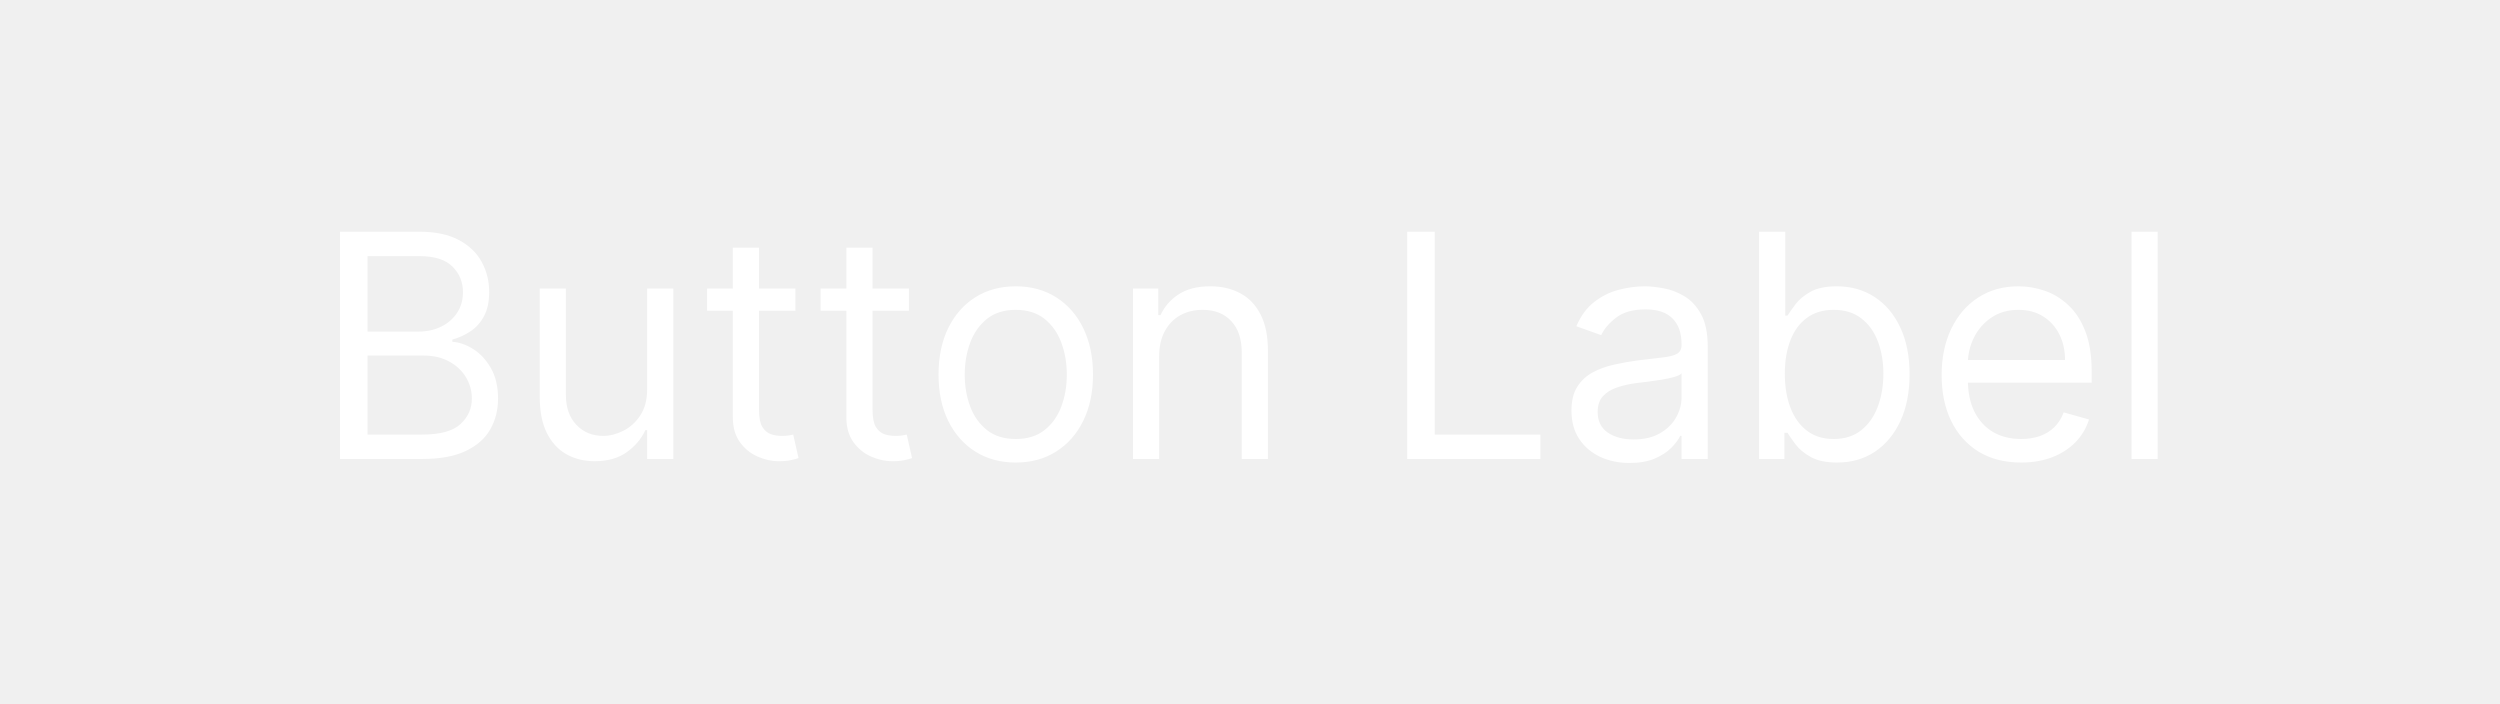
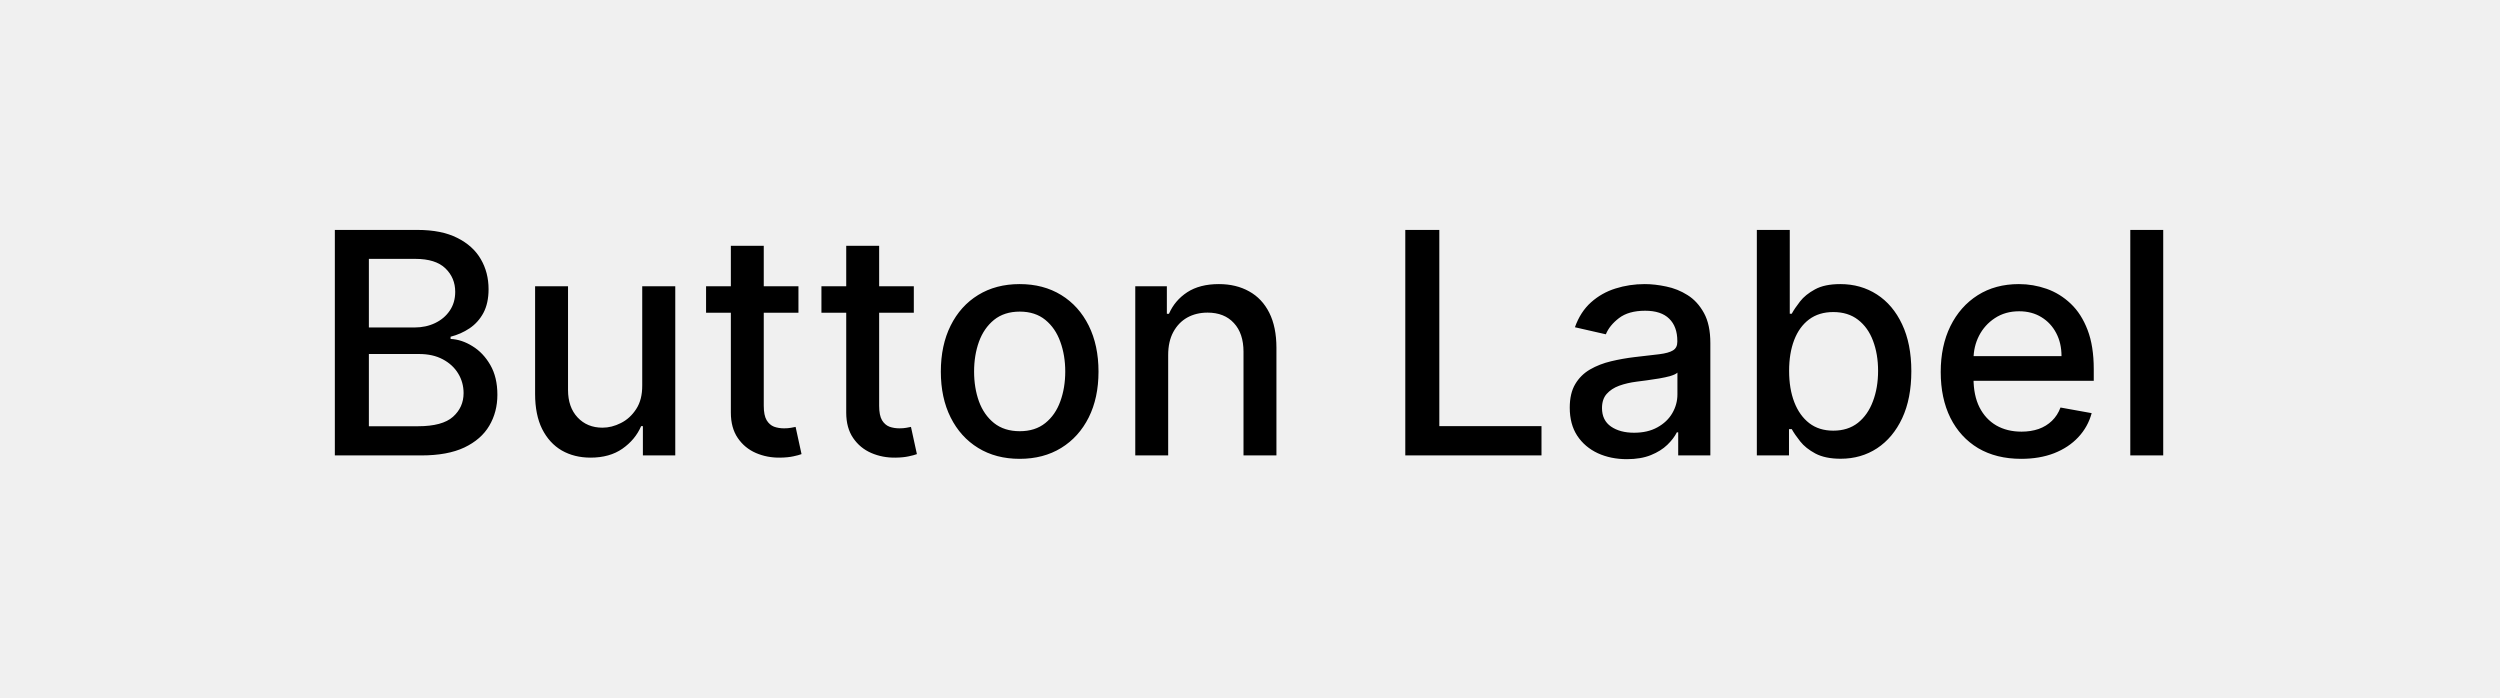
- <svg xmlns="http://www.w3.org/2000/svg" width="128" height="36" viewBox="0 0 128 36" fill="none">
-   <path d="M17.409 23.5V11.864H21.477C22.288 11.864 22.956 12.004 23.483 12.284C24.009 12.561 24.401 12.934 24.659 13.403C24.917 13.869 25.046 14.386 25.046 14.954C25.046 15.454 24.956 15.867 24.778 16.193C24.604 16.519 24.373 16.776 24.085 16.966C23.801 17.155 23.492 17.296 23.159 17.386V17.5C23.515 17.523 23.873 17.648 24.233 17.875C24.593 18.102 24.894 18.428 25.136 18.852C25.379 19.276 25.5 19.796 25.5 20.409C25.5 20.992 25.367 21.517 25.102 21.983C24.837 22.449 24.419 22.818 23.847 23.091C23.275 23.364 22.53 23.5 21.614 23.5H17.409ZM18.818 22.25H21.614C22.534 22.25 23.188 22.072 23.574 21.716C23.964 21.356 24.159 20.921 24.159 20.409C24.159 20.015 24.059 19.651 23.858 19.318C23.657 18.981 23.371 18.712 23 18.511C22.629 18.307 22.189 18.204 21.682 18.204H18.818V22.25ZM18.818 16.977H21.432C21.856 16.977 22.239 16.894 22.579 16.727C22.924 16.561 23.197 16.326 23.398 16.023C23.602 15.72 23.704 15.364 23.704 14.954C23.704 14.443 23.526 14.009 23.171 13.653C22.814 13.294 22.25 13.114 21.477 13.114H18.818V16.977ZM33.133 19.932V14.773H34.474V23.5H33.133V22.023H33.043C32.838 22.466 32.52 22.843 32.088 23.153C31.656 23.46 31.111 23.614 30.452 23.614C29.906 23.614 29.421 23.494 28.997 23.256C28.573 23.013 28.24 22.65 27.997 22.165C27.755 21.676 27.634 21.061 27.634 20.318V14.773H28.974V20.227C28.974 20.864 29.152 21.371 29.509 21.75C29.868 22.129 30.327 22.318 30.884 22.318C31.217 22.318 31.556 22.233 31.901 22.062C32.249 21.892 32.541 21.631 32.776 21.278C33.014 20.926 33.133 20.477 33.133 19.932ZM40.726 14.773V15.909H36.203V14.773H40.726ZM37.521 12.682H38.862V21C38.862 21.379 38.917 21.663 39.027 21.852C39.141 22.038 39.285 22.163 39.459 22.227C39.637 22.288 39.824 22.318 40.021 22.318C40.169 22.318 40.29 22.311 40.385 22.296C40.48 22.276 40.555 22.261 40.612 22.25L40.885 23.454C40.794 23.489 40.667 23.523 40.504 23.557C40.341 23.595 40.135 23.614 39.885 23.614C39.506 23.614 39.135 23.532 38.771 23.369C38.411 23.206 38.112 22.958 37.874 22.625C37.639 22.292 37.521 21.871 37.521 21.364V12.682ZM46.538 14.773V15.909H42.016V14.773H46.538ZM43.334 12.682H44.675V21C44.675 21.379 44.73 21.663 44.84 21.852C44.953 22.038 45.097 22.163 45.271 22.227C45.449 22.288 45.637 22.318 45.834 22.318C45.981 22.318 46.103 22.311 46.197 22.296C46.292 22.276 46.368 22.261 46.425 22.25L46.697 23.454C46.606 23.489 46.48 23.523 46.317 23.557C46.154 23.595 45.947 23.614 45.697 23.614C45.319 23.614 44.947 23.532 44.584 23.369C44.224 23.206 43.925 22.958 43.686 22.625C43.451 22.292 43.334 21.871 43.334 21.364V12.682ZM52.007 23.682C51.219 23.682 50.528 23.494 49.933 23.119C49.342 22.744 48.88 22.22 48.547 21.546C48.217 20.871 48.053 20.083 48.053 19.182C48.053 18.273 48.217 17.479 48.547 16.801C48.88 16.123 49.342 15.597 49.933 15.222C50.528 14.847 51.219 14.659 52.007 14.659C52.795 14.659 53.484 14.847 54.075 15.222C54.67 15.597 55.132 16.123 55.462 16.801C55.795 17.479 55.962 18.273 55.962 19.182C55.962 20.083 55.795 20.871 55.462 21.546C55.132 22.22 54.67 22.744 54.075 23.119C53.484 23.494 52.795 23.682 52.007 23.682ZM52.007 22.477C52.606 22.477 53.098 22.324 53.484 22.017C53.871 21.71 54.157 21.307 54.342 20.807C54.528 20.307 54.621 19.765 54.621 19.182C54.621 18.599 54.528 18.055 54.342 17.551C54.157 17.047 53.871 16.64 53.484 16.329C53.098 16.019 52.606 15.864 52.007 15.864C51.409 15.864 50.916 16.019 50.53 16.329C50.144 16.64 49.858 17.047 49.672 17.551C49.486 18.055 49.394 18.599 49.394 19.182C49.394 19.765 49.486 20.307 49.672 20.807C49.858 21.307 50.144 21.71 50.53 22.017C50.916 22.324 51.409 22.477 52.007 22.477ZM59.349 18.25V23.5H58.008V14.773H59.304V16.136H59.418C59.622 15.693 59.933 15.337 60.349 15.068C60.766 14.796 61.304 14.659 61.963 14.659C62.554 14.659 63.071 14.78 63.514 15.023C63.957 15.261 64.302 15.625 64.548 16.114C64.794 16.599 64.918 17.212 64.918 17.954V23.5H63.577V18.046C63.577 17.36 63.399 16.826 63.043 16.443C62.687 16.057 62.198 15.864 61.577 15.864C61.149 15.864 60.766 15.956 60.429 16.142C60.096 16.328 59.832 16.599 59.639 16.954C59.446 17.311 59.349 17.742 59.349 18.25ZM72.05 23.5V11.864H73.459V22.25H78.868V23.5H72.05ZM83.436 23.704C82.883 23.704 82.381 23.6 81.93 23.392C81.48 23.18 81.122 22.875 80.856 22.477C80.591 22.076 80.459 21.591 80.459 21.023C80.459 20.523 80.557 20.117 80.754 19.807C80.951 19.492 81.215 19.246 81.544 19.068C81.874 18.89 82.237 18.758 82.635 18.671C83.037 18.579 83.44 18.508 83.845 18.454C84.376 18.386 84.805 18.335 85.135 18.301C85.468 18.263 85.711 18.201 85.862 18.114C86.017 18.026 86.095 17.875 86.095 17.659V17.614C86.095 17.053 85.942 16.617 85.635 16.307C85.332 15.996 84.872 15.841 84.254 15.841C83.614 15.841 83.112 15.981 82.749 16.261C82.385 16.542 82.129 16.841 81.981 17.159L80.709 16.704C80.936 16.174 81.239 15.761 81.618 15.466C82.001 15.167 82.417 14.958 82.868 14.841C83.322 14.72 83.769 14.659 84.209 14.659C84.489 14.659 84.811 14.693 85.175 14.761C85.542 14.826 85.896 14.96 86.237 15.165C86.582 15.369 86.868 15.678 87.095 16.091C87.322 16.504 87.436 17.057 87.436 17.75V23.5H86.095V22.318H86.027C85.936 22.508 85.785 22.71 85.572 22.926C85.36 23.142 85.078 23.326 84.726 23.477C84.374 23.629 83.944 23.704 83.436 23.704ZM83.641 22.5C84.171 22.5 84.618 22.396 84.981 22.188C85.349 21.979 85.626 21.71 85.811 21.381C86.001 21.051 86.095 20.704 86.095 20.341V19.114C86.038 19.182 85.913 19.244 85.72 19.301C85.531 19.354 85.311 19.401 85.061 19.443C84.815 19.481 84.574 19.515 84.34 19.546C84.108 19.572 83.921 19.595 83.777 19.614C83.428 19.659 83.103 19.733 82.8 19.835C82.501 19.934 82.258 20.083 82.072 20.284C81.891 20.481 81.8 20.75 81.8 21.091C81.8 21.557 81.972 21.909 82.317 22.148C82.665 22.383 83.106 22.5 83.641 22.5ZM90.065 23.5V11.864H91.406V16.159H91.52C91.618 16.008 91.755 15.814 91.929 15.579C92.107 15.341 92.361 15.129 92.69 14.943C93.024 14.754 93.474 14.659 94.043 14.659C94.778 14.659 95.425 14.843 95.986 15.21C96.546 15.578 96.984 16.099 97.298 16.773C97.613 17.447 97.77 18.242 97.77 19.159C97.77 20.083 97.613 20.884 97.298 21.562C96.984 22.237 96.548 22.759 95.992 23.131C95.435 23.498 94.793 23.682 94.065 23.682C93.505 23.682 93.056 23.589 92.719 23.403C92.382 23.214 92.122 23 91.94 22.761C91.758 22.519 91.618 22.318 91.52 22.159H91.361V23.5H90.065ZM91.383 19.136C91.383 19.796 91.48 20.377 91.673 20.881C91.867 21.381 92.149 21.773 92.52 22.057C92.891 22.337 93.346 22.477 93.883 22.477C94.444 22.477 94.912 22.329 95.287 22.034C95.666 21.735 95.95 21.333 96.139 20.829C96.332 20.322 96.429 19.758 96.429 19.136C96.429 18.523 96.334 17.97 96.145 17.477C95.959 16.981 95.677 16.589 95.298 16.301C94.923 16.009 94.452 15.864 93.883 15.864C93.338 15.864 92.88 16.002 92.508 16.278C92.137 16.551 91.857 16.934 91.668 17.426C91.478 17.915 91.383 18.485 91.383 19.136ZM103.48 23.682C102.639 23.682 101.914 23.496 101.304 23.125C100.698 22.75 100.23 22.227 99.901 21.557C99.575 20.883 99.412 20.099 99.412 19.204C99.412 18.311 99.575 17.523 99.901 16.841C100.23 16.155 100.688 15.621 101.276 15.239C101.866 14.852 102.556 14.659 103.344 14.659C103.798 14.659 104.247 14.735 104.69 14.886C105.134 15.038 105.537 15.284 105.901 15.625C106.264 15.962 106.554 16.409 106.77 16.966C106.986 17.523 107.094 18.208 107.094 19.023V19.591H100.366V18.432H105.73C105.73 17.939 105.632 17.5 105.435 17.114C105.241 16.727 104.965 16.422 104.605 16.199C104.249 15.975 103.829 15.864 103.344 15.864C102.81 15.864 102.348 15.996 101.957 16.261C101.571 16.523 101.274 16.864 101.065 17.284C100.857 17.704 100.753 18.155 100.753 18.636V19.409C100.753 20.068 100.866 20.627 101.094 21.085C101.325 21.54 101.645 21.886 102.054 22.125C102.463 22.36 102.938 22.477 103.48 22.477C103.832 22.477 104.151 22.428 104.435 22.329C104.723 22.227 104.971 22.076 105.179 21.875C105.387 21.671 105.548 21.417 105.662 21.114L106.957 21.477C106.821 21.917 106.592 22.303 106.27 22.636C105.948 22.966 105.55 23.224 105.077 23.409C104.603 23.591 104.071 23.682 103.48 23.682ZM110.474 11.864V23.5H109.134V11.864H110.474Z" fill="white" />
+ <svg xmlns="http://www.w3.org/2000/svg" width="129" height="36" viewBox="0 0 129 36" fill="none">
+   <path d="M17.278 23.5V11.864H21.54C22.366 11.864 23.049 12 23.591 12.273C24.133 12.542 24.538 12.907 24.807 13.369C25.076 13.828 25.21 14.345 25.21 14.921C25.21 15.405 25.121 15.814 24.943 16.148C24.765 16.477 24.526 16.742 24.227 16.943C23.932 17.14 23.606 17.284 23.25 17.375V17.489C23.636 17.508 24.013 17.633 24.381 17.864C24.752 18.091 25.059 18.415 25.301 18.835C25.544 19.256 25.665 19.767 25.665 20.369C25.665 20.964 25.525 21.498 25.244 21.972C24.968 22.441 24.54 22.814 23.96 23.091C23.381 23.364 22.64 23.5 21.739 23.5H17.278ZM19.034 21.994H21.568C22.409 21.994 23.011 21.831 23.375 21.506C23.739 21.18 23.921 20.773 23.921 20.284C23.921 19.917 23.828 19.579 23.642 19.273C23.456 18.966 23.191 18.722 22.847 18.54C22.506 18.358 22.1 18.267 21.631 18.267H19.034V21.994ZM19.034 16.898H21.386C21.78 16.898 22.134 16.822 22.449 16.671C22.767 16.519 23.019 16.307 23.204 16.034C23.394 15.758 23.489 15.432 23.489 15.057C23.489 14.576 23.32 14.172 22.983 13.847C22.646 13.521 22.129 13.358 21.432 13.358H19.034V16.898ZM33.139 19.881V14.773H34.844V23.5H33.173V21.989H33.082C32.882 22.454 32.56 22.843 32.117 23.153C31.677 23.46 31.13 23.614 30.474 23.614C29.914 23.614 29.418 23.491 28.986 23.244C28.558 22.994 28.221 22.625 27.974 22.136C27.732 21.648 27.611 21.044 27.611 20.324V14.773H29.31V20.119C29.31 20.714 29.474 21.188 29.804 21.54C30.134 21.892 30.562 22.068 31.088 22.068C31.406 22.068 31.723 21.989 32.037 21.829C32.355 21.671 32.618 21.43 32.827 21.108C33.039 20.786 33.143 20.377 33.139 19.881ZM41.2 14.773V16.136H36.433V14.773H41.2ZM37.712 12.682H39.41V20.938C39.41 21.267 39.46 21.515 39.558 21.682C39.657 21.845 39.784 21.956 39.939 22.017C40.098 22.074 40.27 22.102 40.456 22.102C40.592 22.102 40.712 22.093 40.814 22.074C40.916 22.055 40.996 22.04 41.053 22.028L41.359 23.432C41.261 23.47 41.121 23.508 40.939 23.546C40.757 23.587 40.53 23.61 40.257 23.614C39.81 23.621 39.394 23.542 39.007 23.375C38.621 23.208 38.308 22.951 38.07 22.602C37.831 22.254 37.712 21.816 37.712 21.29V12.682ZM47.153 14.773V16.136H42.386V14.773H47.153ZM43.665 12.682H45.364V20.938C45.364 21.267 45.413 21.515 45.511 21.682C45.61 21.845 45.737 21.956 45.892 22.017C46.051 22.074 46.224 22.102 46.409 22.102C46.545 22.102 46.665 22.093 46.767 22.074C46.869 22.055 46.949 22.04 47.006 22.028L47.312 23.432C47.214 23.47 47.074 23.508 46.892 23.546C46.71 23.587 46.483 23.61 46.21 23.614C45.763 23.621 45.347 23.542 44.96 23.375C44.574 23.208 44.261 22.951 44.023 22.602C43.784 22.254 43.665 21.816 43.665 21.29V12.682ZM52.615 23.676C51.797 23.676 51.083 23.489 50.473 23.114C49.863 22.739 49.39 22.214 49.053 21.54C48.715 20.866 48.547 20.078 48.547 19.176C48.547 18.271 48.715 17.479 49.053 16.801C49.39 16.123 49.863 15.597 50.473 15.222C51.083 14.847 51.797 14.659 52.615 14.659C53.433 14.659 54.147 14.847 54.757 15.222C55.367 15.597 55.84 16.123 56.178 16.801C56.515 17.479 56.683 18.271 56.683 19.176C56.683 20.078 56.515 20.866 56.178 21.54C55.84 22.214 55.367 22.739 54.757 23.114C54.147 23.489 53.433 23.676 52.615 23.676ZM52.621 22.25C53.151 22.25 53.59 22.11 53.939 21.829C54.287 21.549 54.545 21.176 54.712 20.71C54.882 20.244 54.967 19.731 54.967 19.171C54.967 18.614 54.882 18.102 54.712 17.636C54.545 17.167 54.287 16.79 53.939 16.506C53.59 16.222 53.151 16.079 52.621 16.079C52.087 16.079 51.644 16.222 51.291 16.506C50.943 16.79 50.683 17.167 50.513 17.636C50.346 18.102 50.263 18.614 50.263 19.171C50.263 19.731 50.346 20.244 50.513 20.71C50.683 21.176 50.943 21.549 51.291 21.829C51.644 22.11 52.087 22.25 52.621 22.25ZM60.278 18.318V23.5H58.58V14.773H60.21V16.193H60.318C60.519 15.731 60.833 15.36 61.261 15.079C61.693 14.799 62.237 14.659 62.892 14.659C63.487 14.659 64.008 14.784 64.454 15.034C64.901 15.28 65.248 15.648 65.494 16.136C65.74 16.625 65.864 17.229 65.864 17.949V23.5H64.165V18.153C64.165 17.521 64 17.026 63.67 16.671C63.341 16.311 62.888 16.131 62.312 16.131C61.919 16.131 61.568 16.216 61.261 16.386C60.958 16.557 60.718 16.807 60.54 17.136C60.365 17.462 60.278 17.856 60.278 18.318ZM72.513 23.5V11.864H74.269V21.989H79.541V23.5H72.513ZM83.947 23.693C83.394 23.693 82.894 23.591 82.447 23.386C82.001 23.178 81.646 22.877 81.385 22.483C81.127 22.089 80.999 21.606 80.999 21.034C80.999 20.542 81.093 20.136 81.283 19.818C81.472 19.5 81.728 19.248 82.05 19.062C82.372 18.877 82.731 18.737 83.129 18.642C83.527 18.547 83.932 18.475 84.345 18.426C84.868 18.366 85.292 18.316 85.618 18.278C85.944 18.237 86.18 18.171 86.328 18.079C86.476 17.989 86.55 17.841 86.55 17.636V17.597C86.55 17.1 86.41 16.716 86.129 16.443C85.853 16.171 85.44 16.034 84.891 16.034C84.319 16.034 83.868 16.161 83.538 16.415C83.213 16.665 82.987 16.943 82.862 17.25L81.266 16.886C81.455 16.356 81.731 15.928 82.095 15.602C82.463 15.273 82.885 15.034 83.362 14.886C83.84 14.735 84.341 14.659 84.868 14.659C85.216 14.659 85.586 14.701 85.976 14.784C86.37 14.864 86.737 15.011 87.078 15.227C87.423 15.443 87.705 15.752 87.925 16.153C88.144 16.551 88.254 17.068 88.254 17.704V23.5H86.595V22.307H86.527C86.417 22.526 86.252 22.742 86.033 22.954C85.813 23.167 85.531 23.343 85.186 23.483C84.841 23.623 84.428 23.693 83.947 23.693ZM84.317 22.329C84.787 22.329 85.188 22.237 85.521 22.051C85.858 21.866 86.114 21.623 86.288 21.324C86.466 21.021 86.555 20.697 86.555 20.352V19.227C86.495 19.288 86.377 19.345 86.203 19.398C86.033 19.447 85.838 19.491 85.618 19.528C85.398 19.562 85.184 19.595 84.976 19.625C84.767 19.651 84.593 19.674 84.453 19.693C84.124 19.735 83.822 19.805 83.55 19.903C83.281 20.002 83.065 20.144 82.902 20.329C82.743 20.511 82.663 20.754 82.663 21.057C82.663 21.477 82.819 21.796 83.129 22.011C83.44 22.224 83.836 22.329 84.317 22.329ZM90.653 23.5V11.864H92.352V16.188H92.454C92.553 16.006 92.695 15.796 92.881 15.557C93.066 15.318 93.324 15.11 93.653 14.932C93.983 14.75 94.419 14.659 94.96 14.659C95.665 14.659 96.294 14.837 96.847 15.193C97.4 15.549 97.833 16.062 98.148 16.733C98.466 17.403 98.625 18.21 98.625 19.153C98.625 20.097 98.468 20.905 98.153 21.579C97.839 22.25 97.407 22.767 96.858 23.131C96.309 23.491 95.682 23.671 94.977 23.671C94.447 23.671 94.013 23.581 93.676 23.403C93.343 23.225 93.081 23.017 92.892 22.778C92.703 22.54 92.557 22.328 92.454 22.142H92.312V23.5H90.653ZM92.318 19.136C92.318 19.75 92.407 20.288 92.585 20.75C92.763 21.212 93.021 21.574 93.358 21.835C93.695 22.093 94.108 22.222 94.597 22.222C95.104 22.222 95.528 22.087 95.869 21.818C96.21 21.546 96.468 21.176 96.642 20.71C96.82 20.244 96.909 19.72 96.909 19.136C96.909 18.561 96.822 18.044 96.648 17.585C96.477 17.127 96.22 16.765 95.875 16.5C95.534 16.235 95.108 16.102 94.597 16.102C94.104 16.102 93.688 16.229 93.347 16.483C93.01 16.737 92.754 17.091 92.579 17.546C92.405 18 92.318 18.53 92.318 19.136ZM104.294 23.676C103.434 23.676 102.694 23.492 102.072 23.125C101.455 22.754 100.978 22.233 100.641 21.562C100.307 20.888 100.141 20.099 100.141 19.193C100.141 18.299 100.307 17.511 100.641 16.829C100.978 16.148 101.447 15.616 102.05 15.233C102.656 14.85 103.364 14.659 104.175 14.659C104.667 14.659 105.144 14.741 105.607 14.903C106.069 15.066 106.483 15.322 106.851 15.671C107.218 16.019 107.508 16.472 107.72 17.028C107.932 17.581 108.038 18.254 108.038 19.046V19.648H101.101V18.375H106.374C106.374 17.928 106.283 17.532 106.101 17.188C105.919 16.839 105.663 16.564 105.334 16.364C105.008 16.163 104.625 16.062 104.186 16.062C103.709 16.062 103.292 16.18 102.936 16.415C102.584 16.646 102.311 16.949 102.118 17.324C101.929 17.695 101.834 18.099 101.834 18.534V19.528C101.834 20.112 101.936 20.608 102.141 21.017C102.349 21.426 102.639 21.739 103.01 21.954C103.381 22.167 103.815 22.273 104.311 22.273C104.633 22.273 104.927 22.227 105.192 22.136C105.457 22.042 105.686 21.901 105.879 21.716C106.072 21.53 106.22 21.301 106.322 21.028L107.93 21.318C107.802 21.792 107.571 22.206 107.237 22.562C106.908 22.915 106.493 23.189 105.993 23.386C105.497 23.579 104.93 23.676 104.294 23.676ZM111.622 11.864V23.5H109.923V11.864H111.622Z" fill="black" />
</svg>
